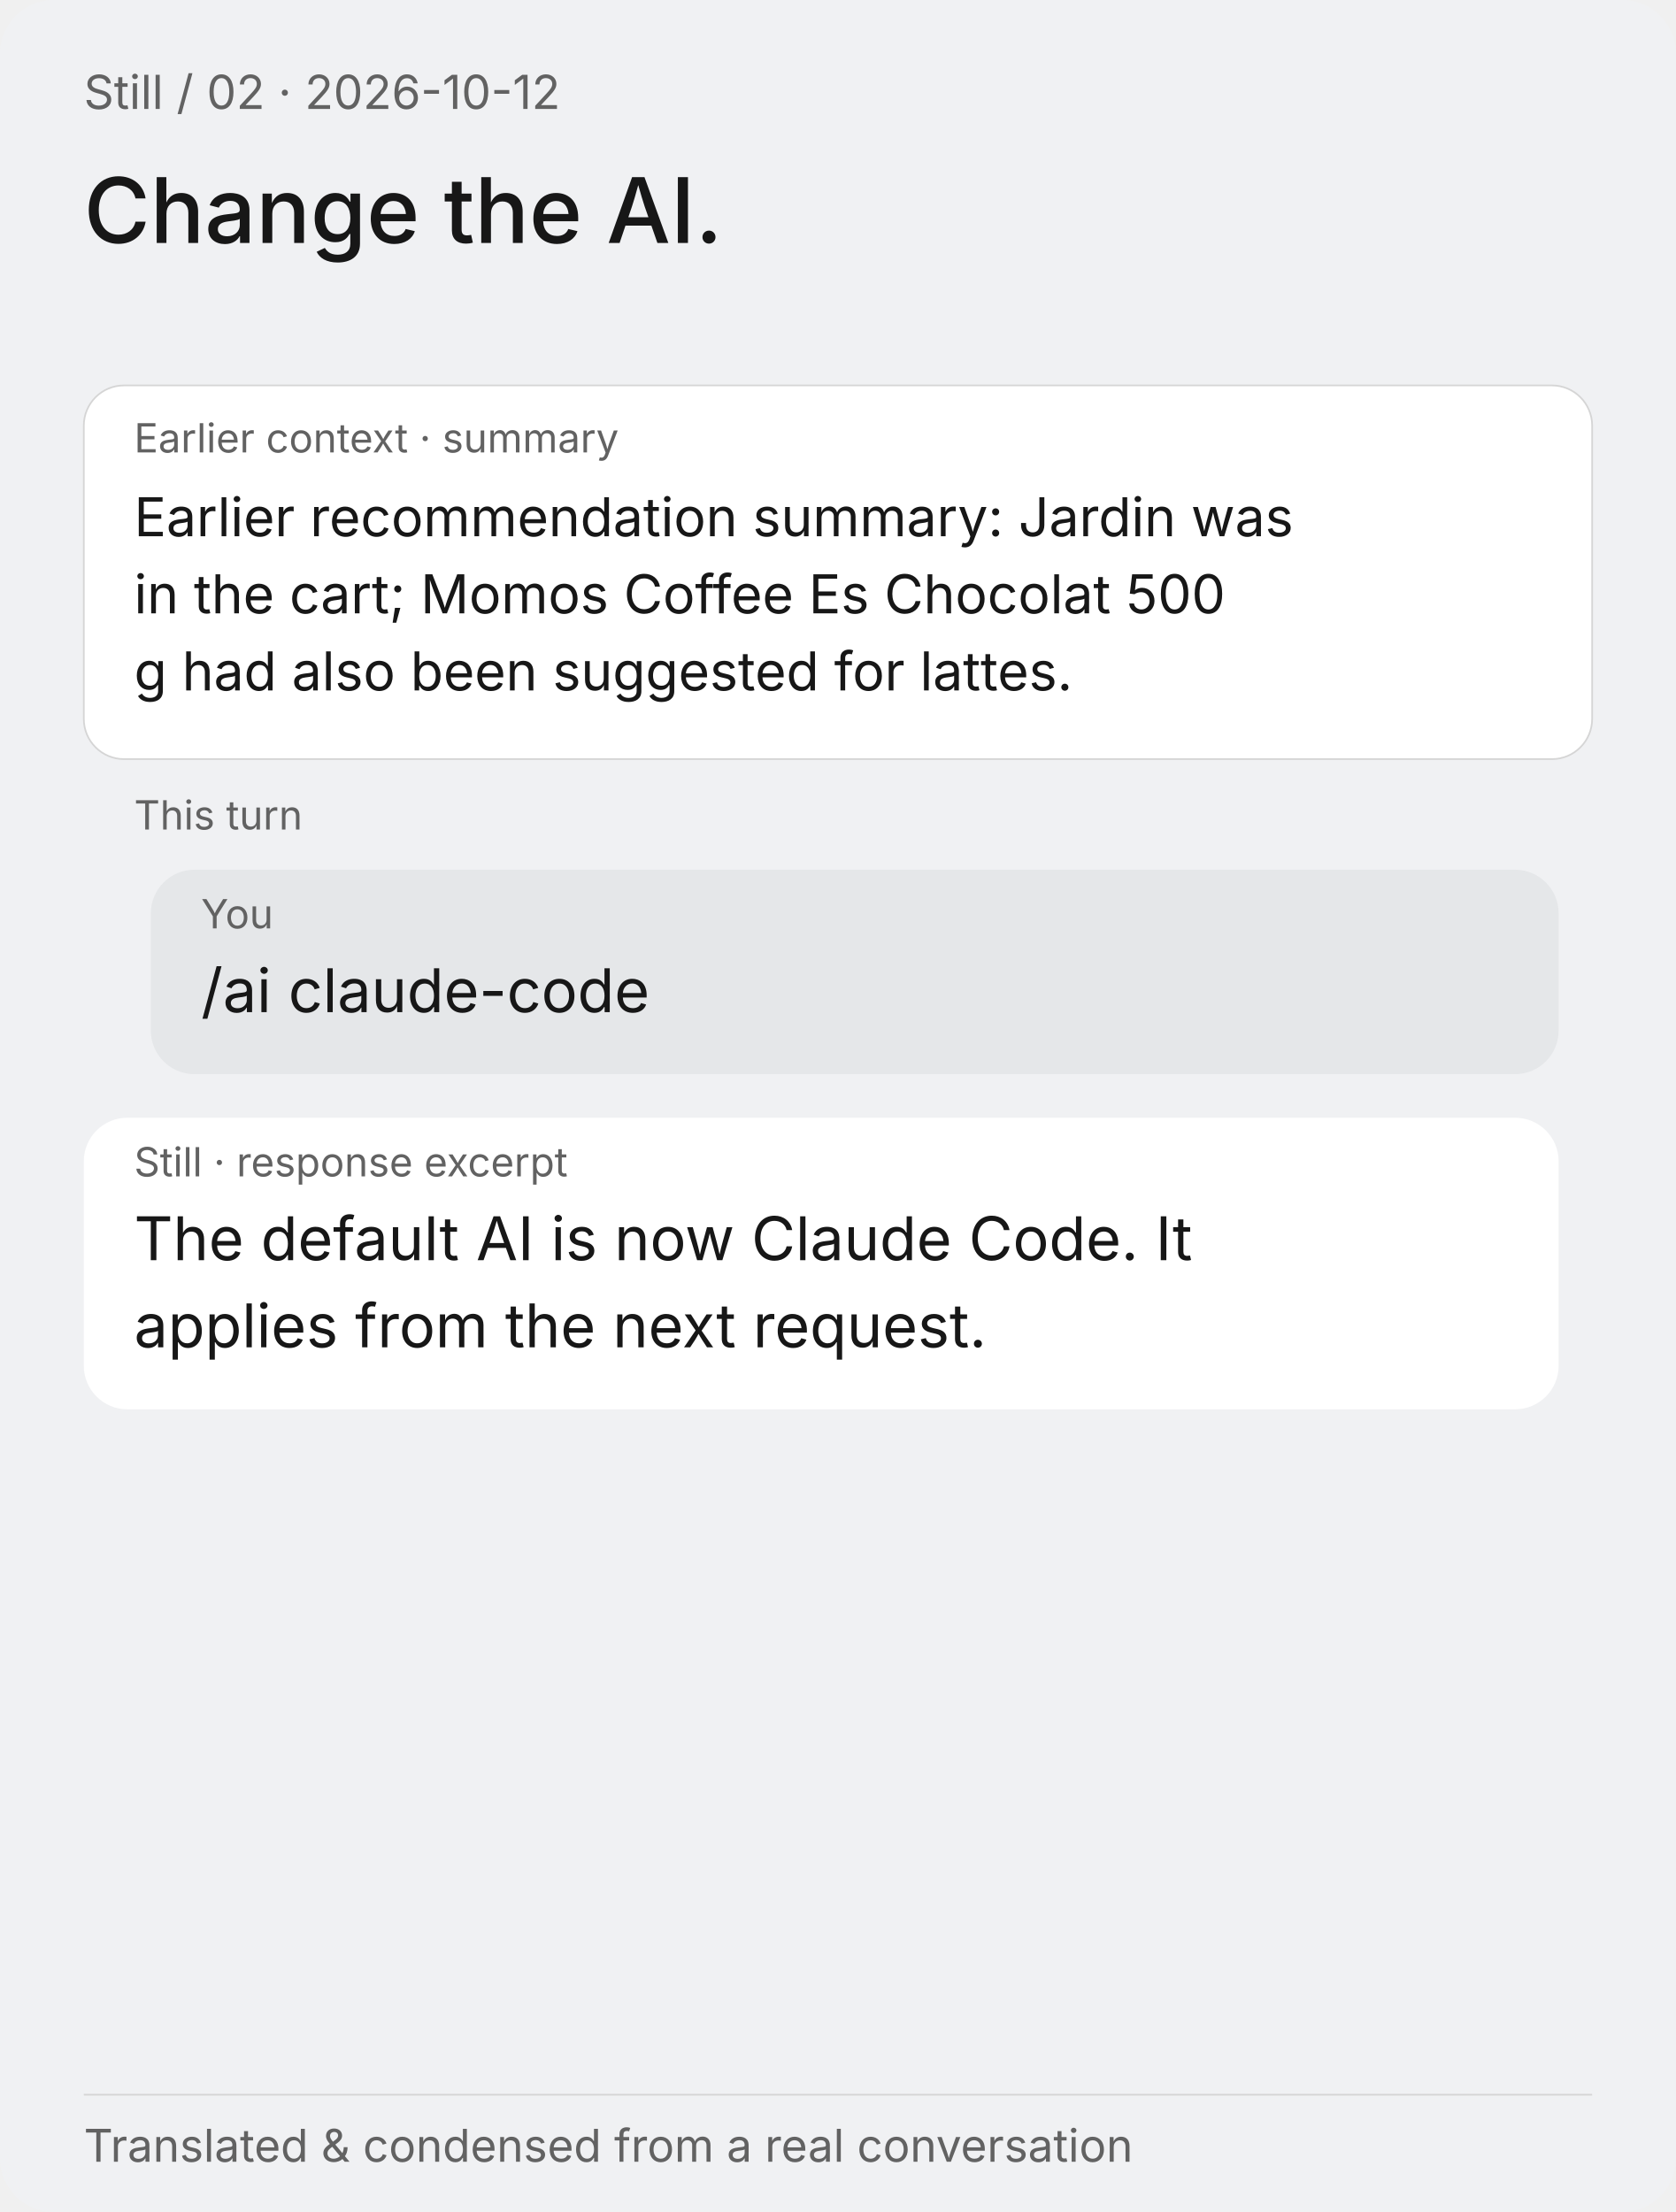
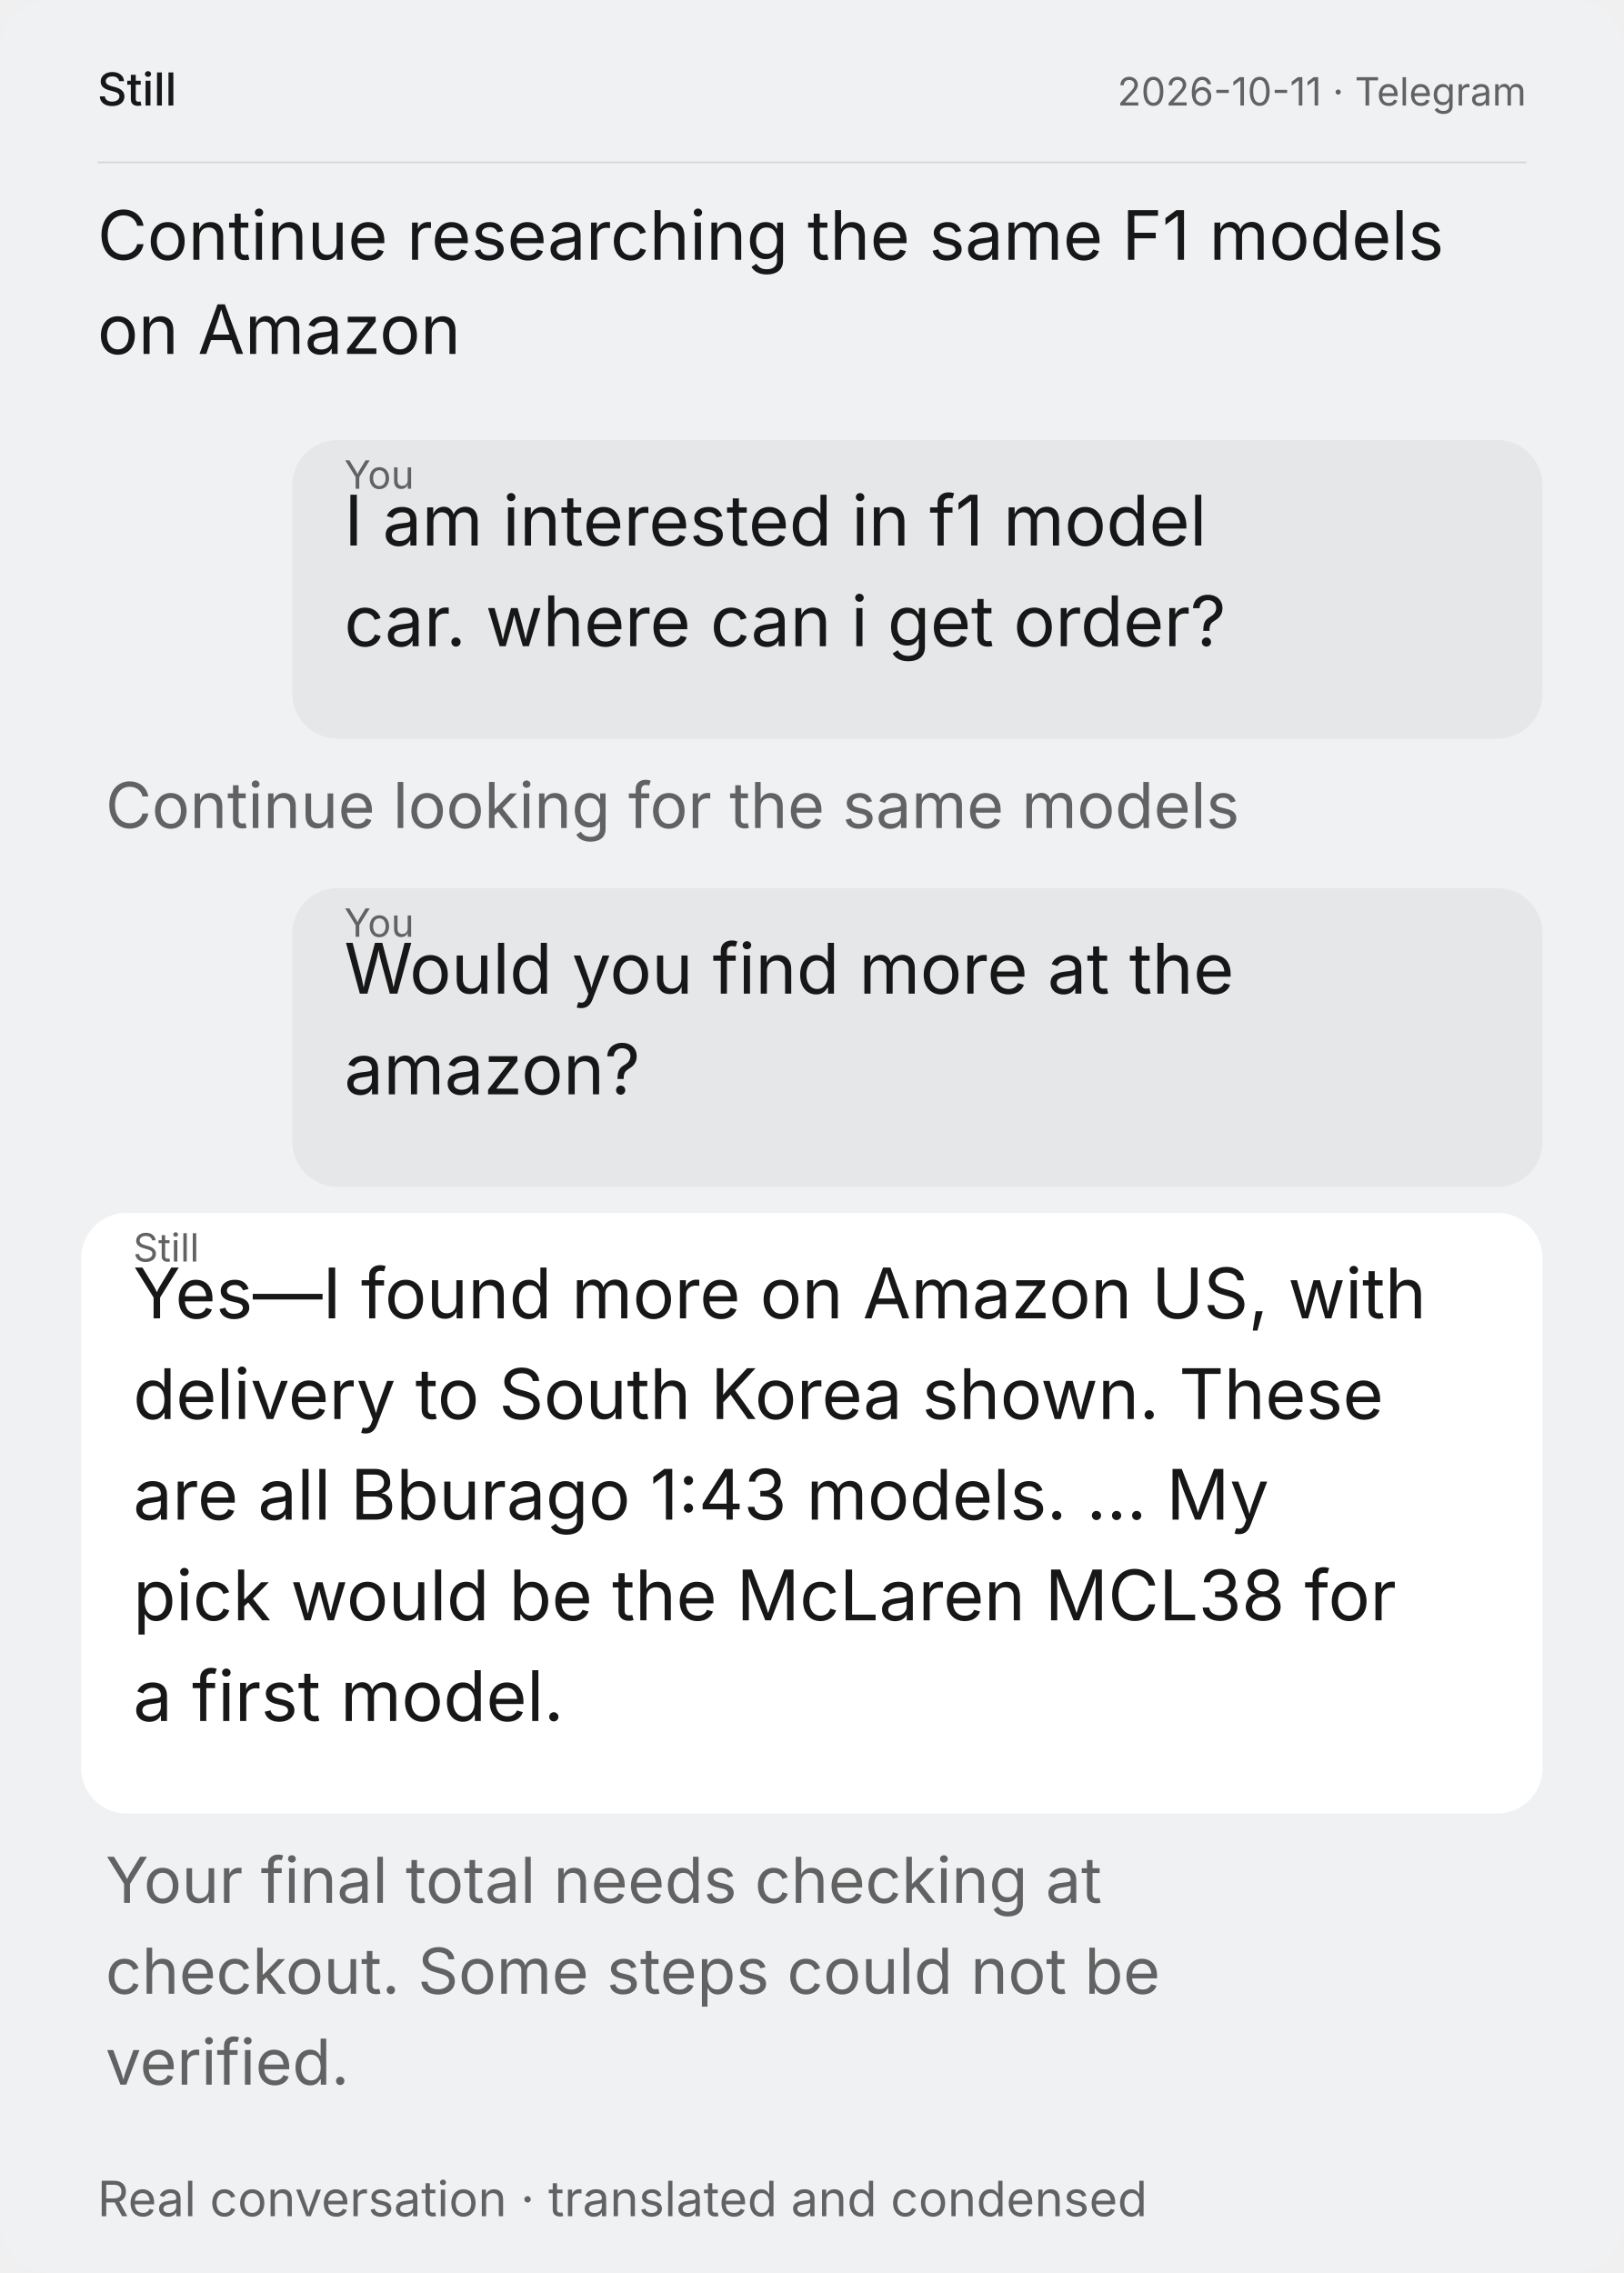
- <svg xmlns="http://www.w3.org/2000/svg" width="1000" height="1320" viewBox="0 0 1000 1320" xml:lang="en">
-   <rect width="1000" height="1320" rx="32" fill="#f0f1f3" />
+ <svg xmlns="http://www.w3.org/2000/svg" width="1000" height="1400" viewBox="0 0 1000 1400" xml:lang="en">
+   <rect width="1000" height="1400" rx="32" fill="#f0f1f3" />
  <g font-family="system-ui, -apple-system, sans-serif">
-     <text x="50" y="65" font-size="28" fill="#626262">Still / 02 · 2026-10-12</text>
-     <text x="50" y="145" font-size="54" font-weight="550" fill="#171717">Change the AI.</text>
-     <rect x="50" y="230" width="900" height="223" rx="24" fill="#ffffff" stroke="#d5d5d5" />
-     <text x="80" y="270" font-size="24" fill="#626262">Earlier context · summary</text>
-     <text x="80" y="320" font-size="32" fill="#171717">Earlier recommendation summary: Jardin was</text>
-     <text x="80" y="366" font-size="32" fill="#171717">in the cart; Momos Coffee Es Chocolat 500</text>
-     <text x="80" y="412" font-size="32" fill="#171717">g had also been suggested for lattes.</text>
-     <text x="80" y="495" font-size="24" fill="#626262">This turn</text>
-     <rect x="90" y="519" width="840" height="122" rx="26" fill="#e5e7e9" />
-     <text x="120" y="554" font-size="24" fill="#626262">You</text>
-     <text x="120" y="604" font-size="36" fill="#171717">/ai claude-code</text>
-     <rect x="50" y="667" width="880" height="174" rx="26" fill="#ffffff" />
-     <text x="80" y="702" font-size="24" fill="#626262">Still · response excerpt</text>
-     <text x="80" y="752" font-size="36" fill="#171717">The default AI is now Claude Code. It</text>
-     <text x="80" y="804" font-size="36" fill="#171717">applies from the next request.</text>
-     <path d="M50 1250H950" stroke="#d5d5d5" />
-     <text x="50" y="1290" font-size="27" fill="#626262">Translated &amp; condensed from a real conversation</text>
+     <text x="60" y="65" font-size="28" font-weight="550" fill="#171717">Still</text>
+     <text x="940" y="65" text-anchor="end" font-size="24" fill="#626262">2026-10-11 · Telegram</text>
+     <path d="M60 100H940" stroke="#d5d5d5" />
+     <text x="60" y="160" font-size="42" fill="#171717">Continue researching the same F1 models</text>
+     <text x="60" y="218" font-size="42" fill="#171717">on Amazon</text>
+     <g transform="translate(0 0)">
+       <rect x="180" y="271" width="770" height="184" rx="28" fill="#e5e7e9" />
+       <text x="212" y="301" font-size="24" fill="#626262">You</text>
+       <text x="212" y="336" font-size="43" fill="#171717">I am interested in f1 model</text>
+       <text x="212" y="398" font-size="43" fill="#171717">car. where can i get order?</text>
+       <text x="65" y="510" font-size="39" fill="#626262">Continue looking for the same models</text>
+       <rect x="180" y="547" width="770" height="184" rx="28" fill="#e5e7e9" />
+       <text x="212" y="577" font-size="24" fill="#626262">You</text>
+       <text x="212" y="612" font-size="43" fill="#171717">Would you find more at the</text>
+       <text x="212" y="674" font-size="43" fill="#171717">amazon?</text>
+       <rect x="50" y="747" width="900" height="370" rx="28" fill="#ffffff" />
+       <text x="82" y="777" font-size="24" fill="#626262">Still</text>
+       <text x="82" y="812" font-size="43" fill="#171717">Yes—I found more on Amazon US, with</text>
+       <text x="82" y="874" font-size="43" fill="#171717">delivery to South Korea shown. These</text>
+       <text x="82" y="936" font-size="43" fill="#171717">are all Bburago 1:43 models. … My</text>
+       <text x="82" y="998" font-size="43" fill="#171717">pick would be the McLaren MCL38 for</text>
+       <text x="82" y="1060" font-size="43" fill="#171717">a first model.</text>
+       <text x="65" y="1172" font-size="39" fill="#626262">Your final total needs checking at</text>
+       <text x="65" y="1228" font-size="39" fill="#626262">checkout. Some steps could not be</text>
+       <text x="65" y="1284" font-size="39" fill="#626262">verified.</text>
+     </g>
+     <text x="60" y="1365" font-size="30" fill="#626262">Real conversation · translated and condensed</text>
  </g>
</svg>
